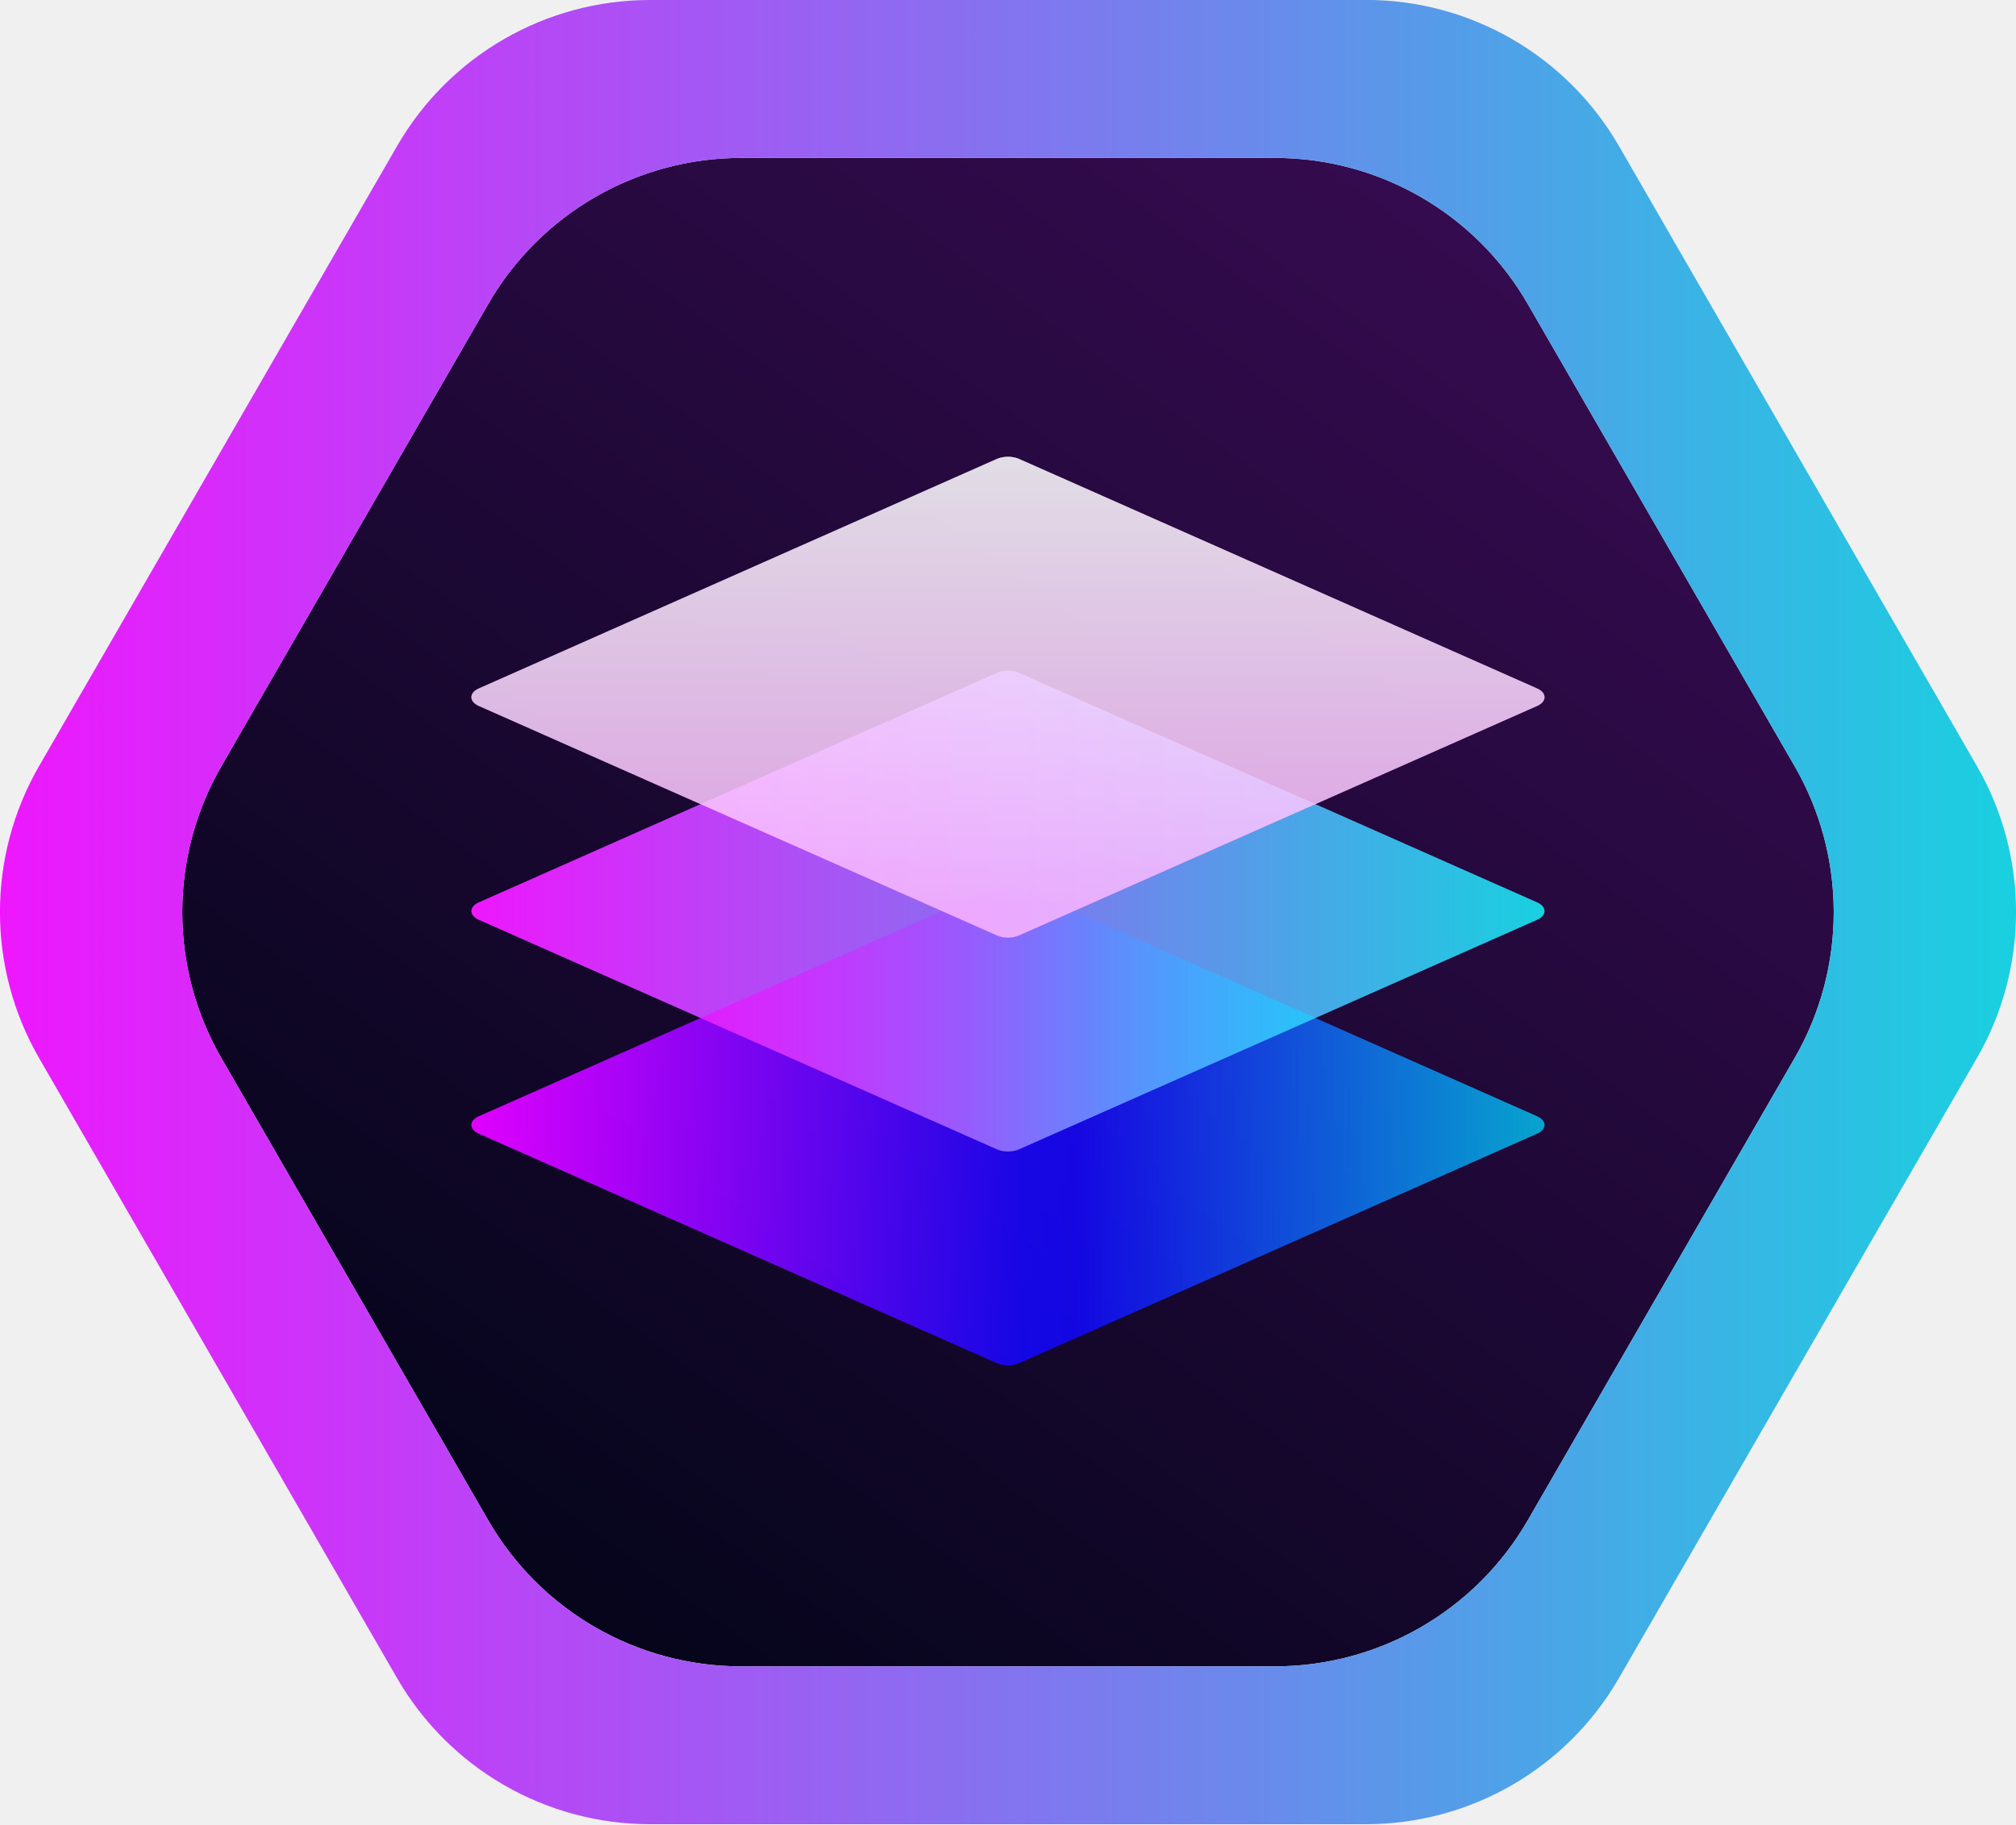
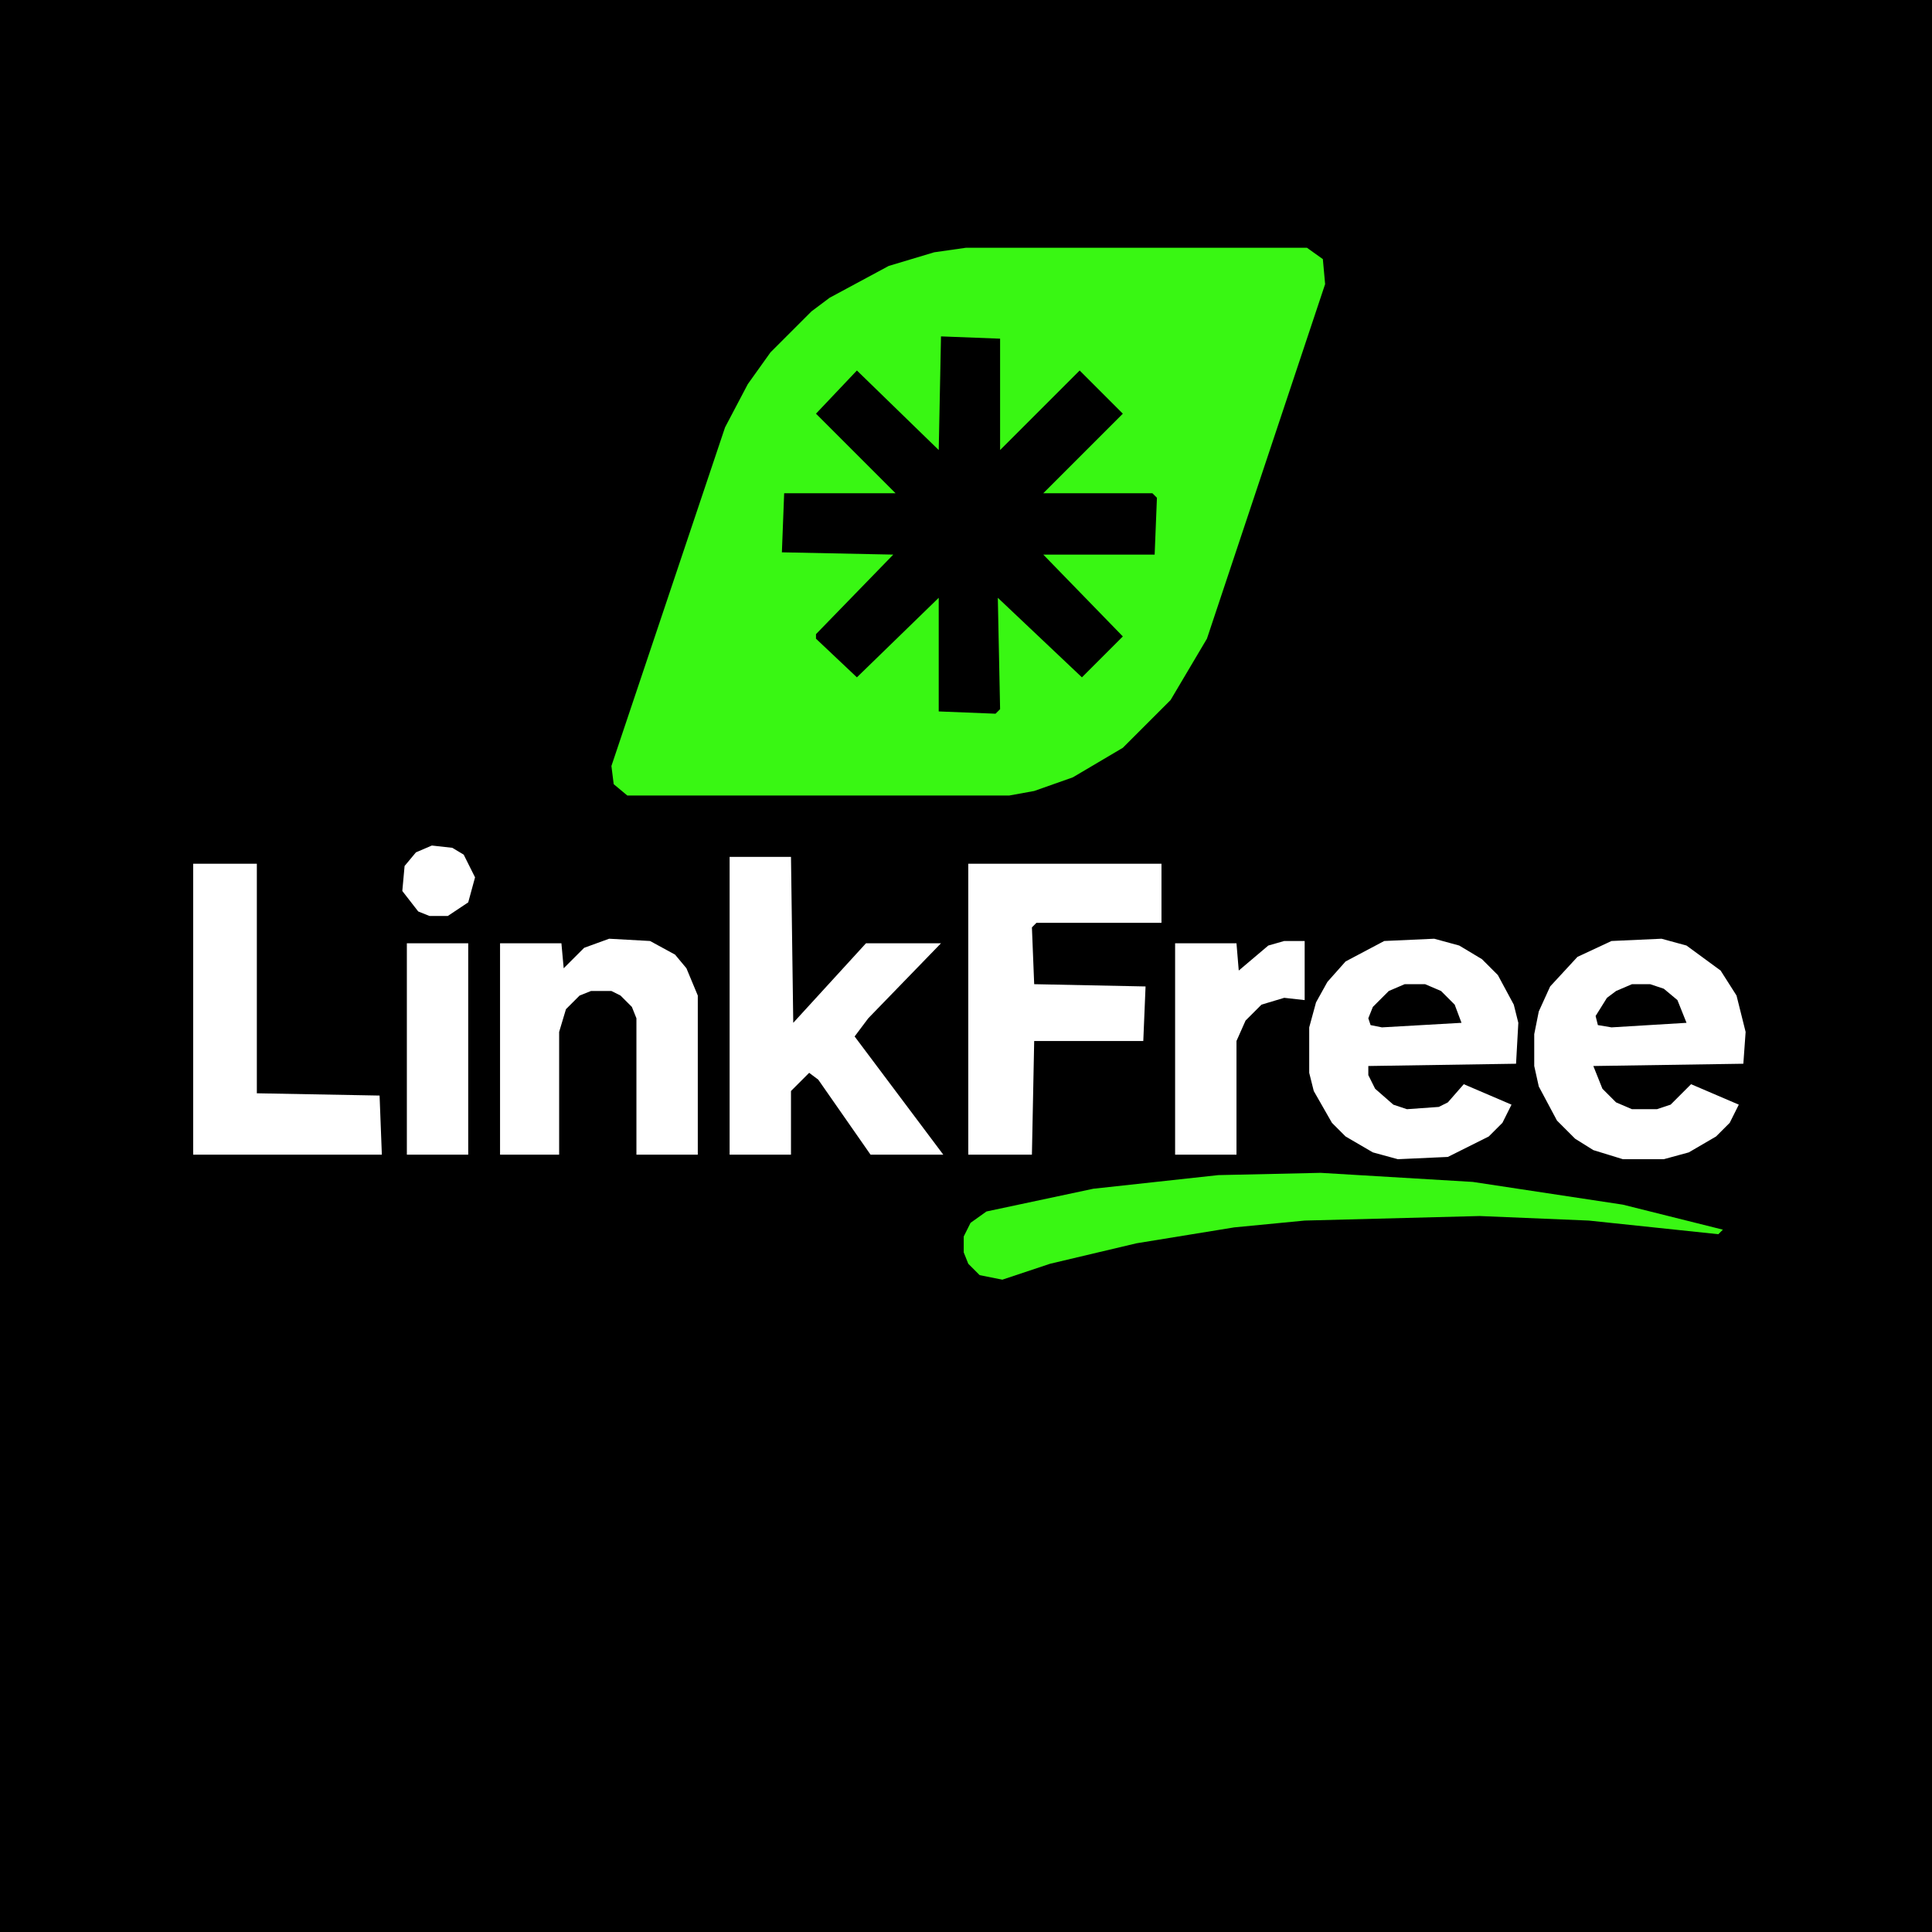
- <svg xmlns="http://www.w3.org/2000/svg" xmlns:xlink="http://www.w3.org/1999/xlink" viewBox="0 0 238.86 216.13">
-   <defs>
-     <style>
-       .cls-1 {
-         fill: url(#linear-gradient-2);
-       }
- 
-       .cls-2 {
-         fill: url(#linear-gradient-3);
-       }
- 
-       .cls-3 {
-         mix-blend-mode: hard-light;
-       }
- 
-       .cls-4 {
-         isolation: isolate;
-       }
- 
-       .cls-5 {
-         opacity: .86;
-       }
- 
-       .cls-6 {
-         fill: #fff;
-         opacity: .68;
-       }
- 
-       .cls-7 {
-         fill: url(#linear-gradient-5);
-       }
- 
-       .cls-8 {
-         fill: url(#linear-gradient);
-       }
- 
-       .cls-3 {
-         fill: url(#linear-gradient-4);
-       }
-     rect {
-       animation-duration: 0.5s;
-       animation-fill-mode: forwards;
-       transform: translateY(-100%);
-       opacity: 0;
-     }
-     .rect1 {
-       animation-name: slideInDown;
-       animation-delay: 0.4s;
-     }
-     .rect2 {
-       animation-name: slideInDown;
-       animation-delay: 0.2s;
-     }
-     .rect3 {
-       animation-name: slideInDown;
-       animation-delay: 0s;
-     }
-     @keyframes slideInDown {
-       0% {
-         transform: translateY(-100%);
-         opacity: 0;
-       }
-       100% {
-         transform: translateY(0);
-         opacity: 1;
-       }
-     }
-     </style>
-     <linearGradient id="linear-gradient" x1="175.51" y1="30.59" x2="64.11" y2="184.49" gradientUnits="userSpaceOnUse">
-       <stop offset="0" stop-color="#340b4e" />
-       <stop offset="1" stop-color="#06051c" />
-     </linearGradient>
-     <linearGradient id="linear-gradient-2" x1="0" y1="108.06" x2="238.86" y2="108.06" gradientUnits="userSpaceOnUse">
-       <stop offset="0" stop-color="#ee17fe" />
-       <stop offset="1" stop-color="#19d0e0" />
-     </linearGradient>
-     <linearGradient id="linear-gradient-3" x1="55.86" y1="107.93" x2="183" y2="107.93" xlink:href="#linear-gradient-2" />
-     <linearGradient id="linear-gradient-4" x1="55.86" y1="133.28" x2="183" y2="133.28" xlink:href="#linear-gradient-2" />
-     <linearGradient id="linear-gradient-5" x1="119.43" y1="54.36" x2="119.43" y2="107.06" gradientUnits="userSpaceOnUse">
-       <stop offset="0" stop-color="#fff" />
-       <stop offset="1" stop-color="#ee17fe" />
-     </linearGradient>
-   </defs>
-   <g class="cls-4">
-     <g id="Ebene_1" class="rect" data-name="Ebene 1">
-       <g>
-         <path class="cls-8" d="m151.05,197.42h-63.24c-12.36,0-23.78-6.59-29.96-17.3l-31.62-54.76c-6.18-10.7-6.18-23.89,0-34.59l31.62-54.76c6.18-10.7,17.6-17.3,29.96-17.3h63.24c12.36,0,23.78,6.59,29.96,17.3l31.62,54.76c6.18,10.7,6.18,23.89,0,34.59l-31.62,54.76c-6.18,10.7-17.6,17.3-29.96,17.3Z" />
-         <path class="cls-1" d="m161.85,0h-84.84c-12.36,0-23.78,6.59-29.96,17.3L4.63,90.76c-6.18,10.7-6.18,23.89,0,34.59l42.42,73.47c6.18,10.7,17.6,17.3,29.96,17.3h84.84c12.36,0,23.78-6.59,29.96-17.3l42.42-73.47c6.18-10.7,6.18-23.89,0-34.59l-42.42-73.47c-6.18-10.7-17.6-17.3-29.96-17.3Zm-10.8,197.42h-63.24c-12.36,0-23.78-6.59-29.96-17.3l-31.62-54.76c-6.18-10.7-6.18-23.89,0-34.59l31.62-54.76c6.18-10.7,17.6-17.3,29.96-17.3h63.24c12.36,0,23.78,6.59,29.96,17.3l31.62,54.76c6.18,10.7,6.18,23.89,0,34.59l-31.62,54.76c-6.18,10.7-17.6,17.3-29.96,17.3Z" />
-         <g>
-           <path class="cls-2 rect2" d="m182.13,106.91l-61.4-27.2c-.77-.34-1.84-.34-2.61,0l-61.4,27.2c-.55.24-.87.62-.87,1.03s.32.78.87,1.03l61.4,27.2c.77.34,1.84.34,2.61,0l61.4-27.2c.55-.24.87-.62.87-1.03s-.32-.78-.87-1.03Z" />
-           <path class="cls-3 rect3" d="m182.13,132.25l-61.4-27.2c-.77-.34-1.84-.34-2.61,0l-61.4,27.2c-.55.24-.87.62-.87,1.03s.32.78.87,1.03l61.4,27.2c.77.34,1.84.34,2.61,0l61.4-27.2c.55-.24.87-.62.87-1.03s-.32-.78-.87-1.03Z" />
-           <g class="cls-5 rect1">
-             <path class="cls-7" d="m182.13,81.57l-61.4-27.2c-.77-.34-1.84-.34-2.61,0l-61.4,27.2c-.55.24-.87.62-.87,1.03s.32.78.87,1.03l61.4,27.2c.77.34,1.84.34,2.61,0l61.4-27.2c.55-.24.87-.62.87-1.03s-.32-.78-.87-1.03Z" />
-             <path class="cls-6" d="m182.13,81.57l-61.4-27.2c-.77-.34-1.84-.34-2.61,0l-61.4,27.2c-.55.24-.87.62-.87,1.03s.32.78.87,1.03l61.4,27.2c.77.34,1.84.34,2.61,0l61.4-27.2c.55-.24.87-.62.87-1.03s-.32-.78-.87-1.03Z" />
-           </g>
-         </g>
-       </g>
-     </g>
-   </g>
+ <svg xmlns="http://www.w3.org/2000/svg" viewBox="0 0 850 850">
+   <rect width="850" height="850" fill="#000" />
+   <path fill="#39F713" fill-rule="evenodd" d="M424 551L426 556L431 561L441 563L462 556L500 547L543 540L574 537L651 535L699 537L756 543L758 541L714 530L648 520L581 516L536 517L481 523L434 533L427 538L424 544ZM582 114L575 109L425 109L411 111L391 117L365 131L357 137L339 155L329 169L319 188L269 337L270 345L276 350L444 350L455 348L472 342L494 329L515 308L531 281L583 125ZM414 148L440 149L440 198L475 163L494 182L459 217L507 217L509 219L508 244L459 244L494 280L476 298L439 263L440 312L438 314L413 313L413 263L377 298L359 281L359 279L393 244L344 243L345 217L394 217L359 182L377 163L413 198Z" />
+   <path fill="#FFFFFF" fill-rule="evenodd" d="M179 415L179 508L206 508L206 415ZM574 414L565 414L558 416L545 427L544 415L517 415L517 508L544 508L544 458L548 449L555 442L565 439L574 440ZM709 414L694 421L682 434L677 445L675 455L675 469L677 478L685 493L693 501L701 506L714 510L732 510L743 507L755 500L761 494L765 486L744 477L735 486L729 488L718 488L711 485L705 479L701 469L767 468L768 454L764 438L757 427L742 416L731 413ZM702 447L707 439L711 436L718 433L726 433L732 435L738 440L742 450L709 452L703 451ZM609 414L592 423L584 432L579 441L576 452L576 472L578 480L586 494L592 500L604 507L615 510L637 509L655 500L661 494L665 486L644 477L637 485L633 487L619 488L613 486L605 479L602 473L602 469L667 468L668 450L666 442L659 429L652 422L642 416L631 413ZM602 448L604 443L611 436L618 433L627 433L634 436L640 442L643 450L608 452L603 451ZM297 420L286 414L268 413L257 417L248 426L247 415L220 415L220 508L246 508L246 454L249 444L255 438L260 436L269 436L273 438L278 443L280 448L280 508L307 508L307 438L302 426ZM511 380L426 380L426 508L454 508L455 458L503 458L504 434L455 433L454 408L456 406L511 406ZM85 380L85 508L168 508L167 482L113 481L113 380ZM321 377L321 508L348 508L348 480L356 472L360 475L383 508L415 508L376 456L382 448L414 415L381 415L349 450L348 377ZM190 372L183 375L178 381L177 392L184 401L189 403L197 403L206 397L209 386L204 376L199 373Z" />
</svg>
